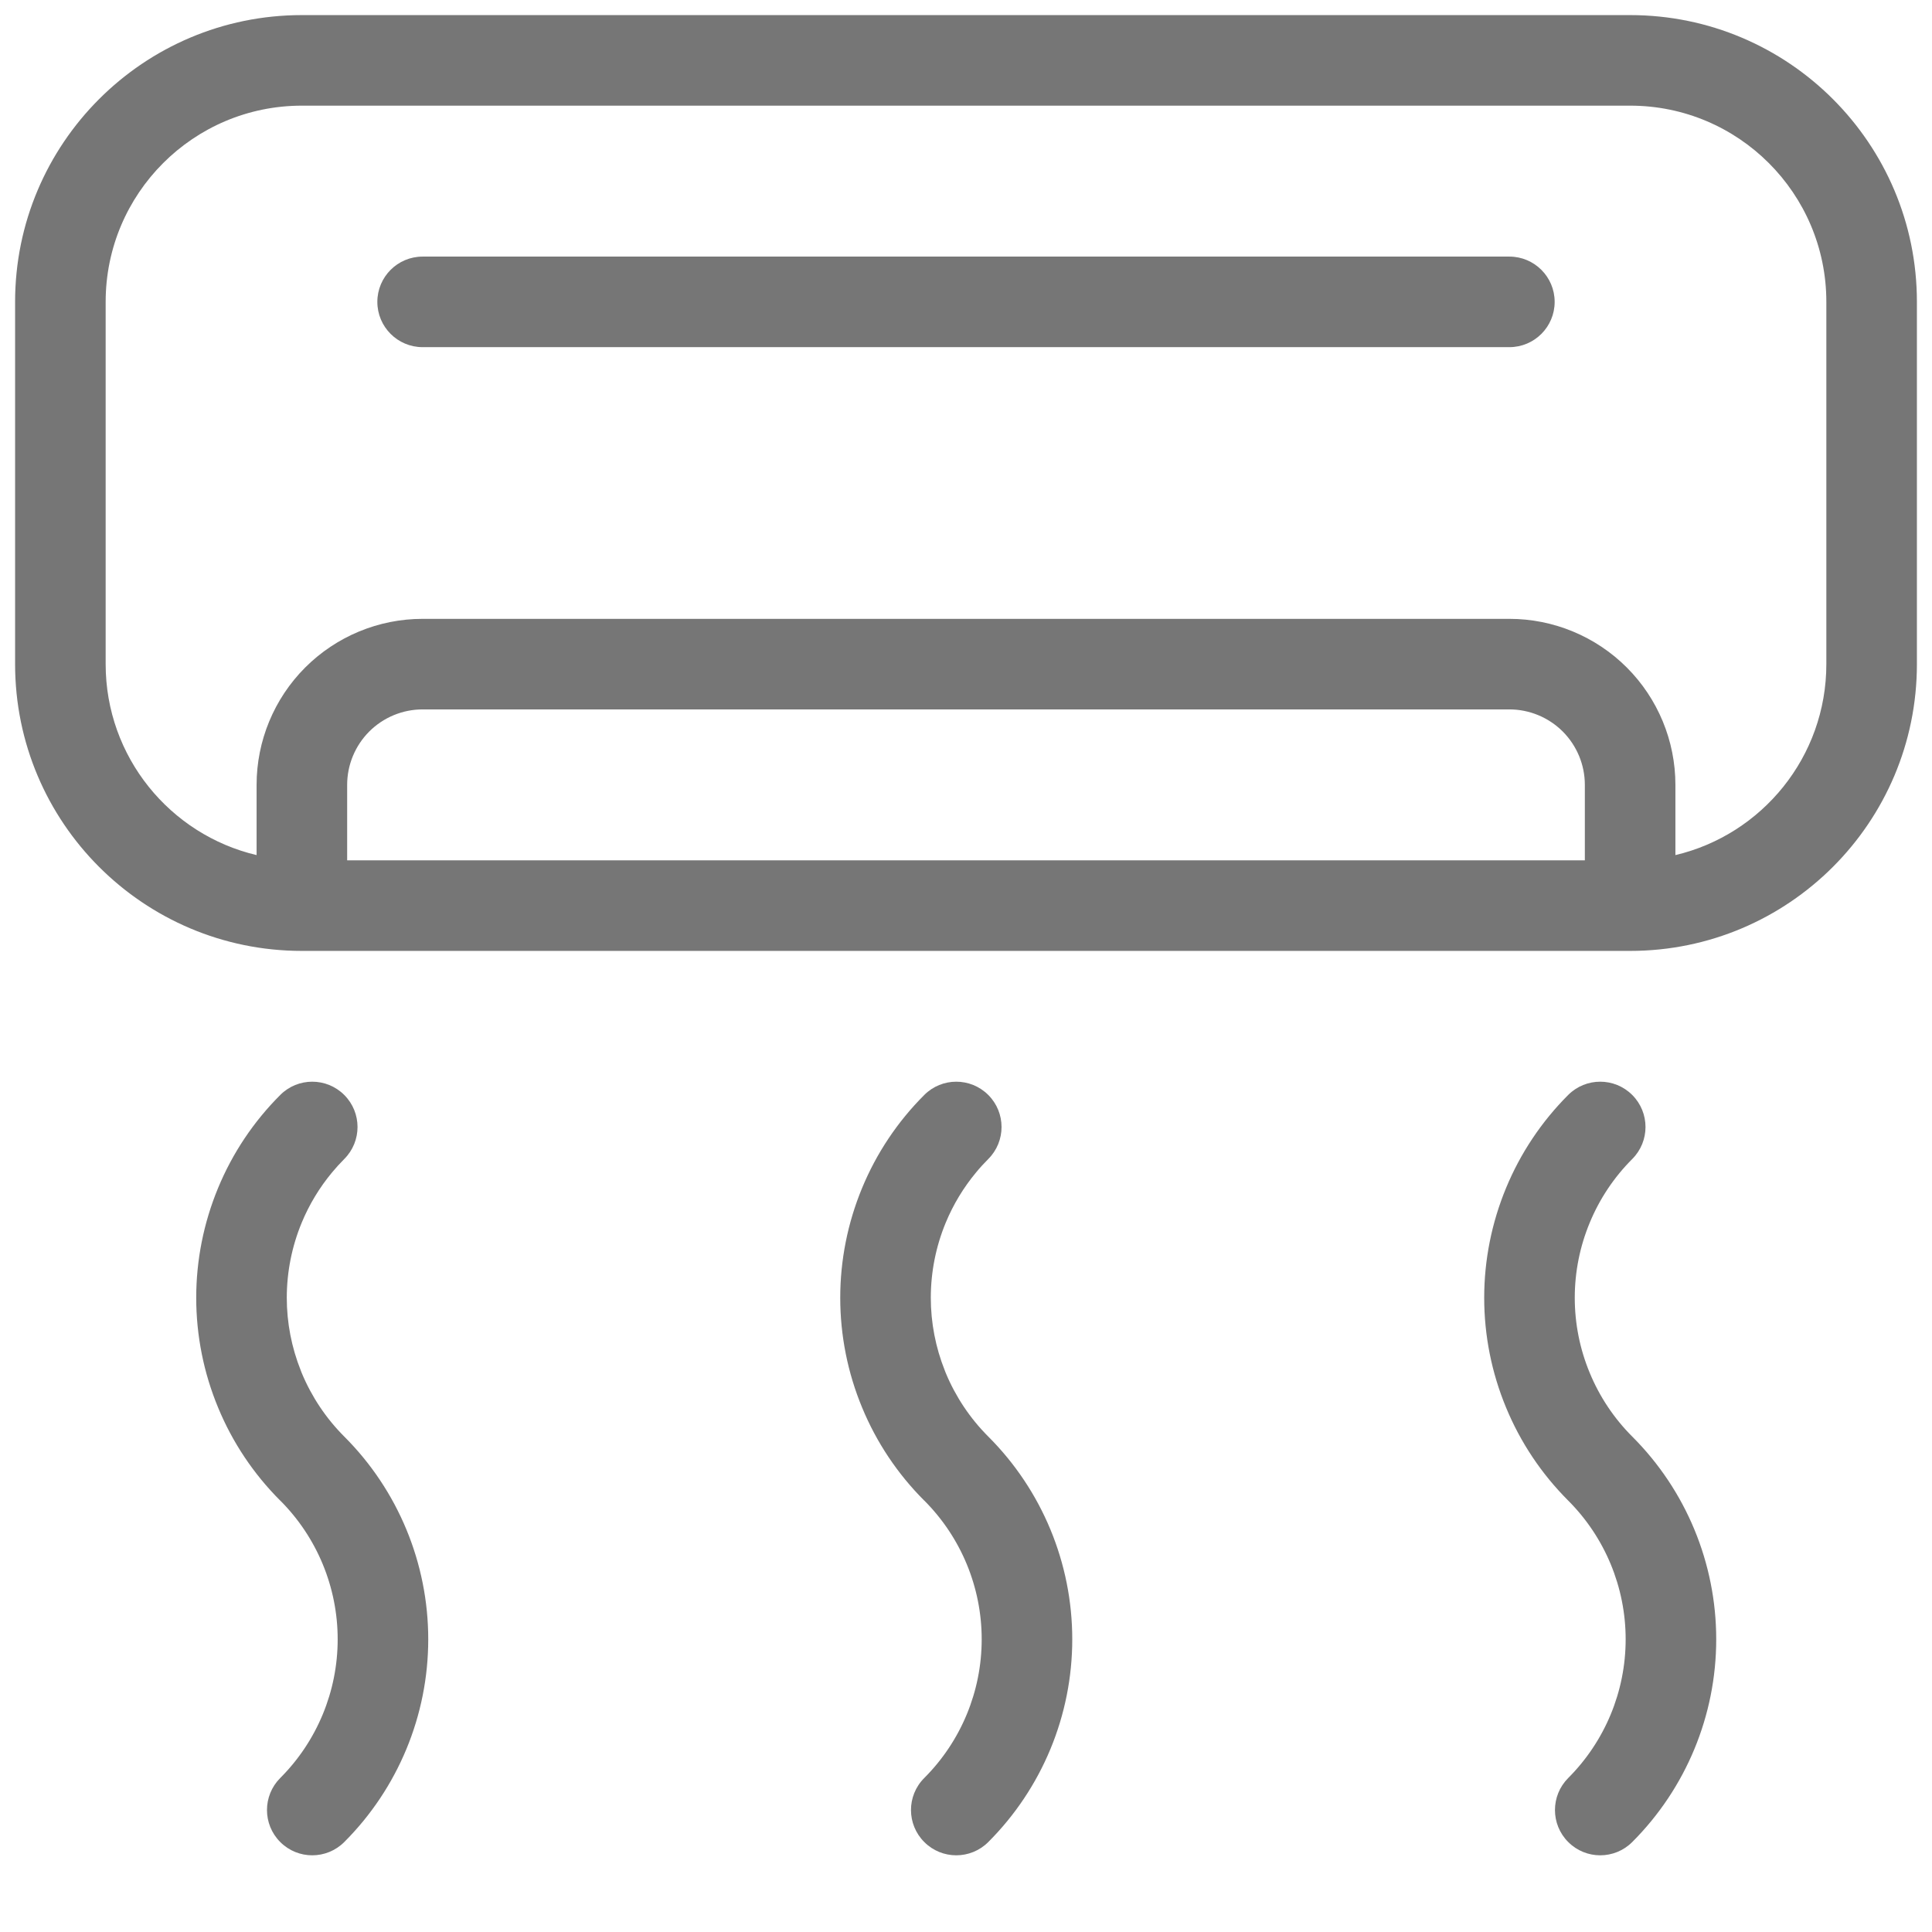
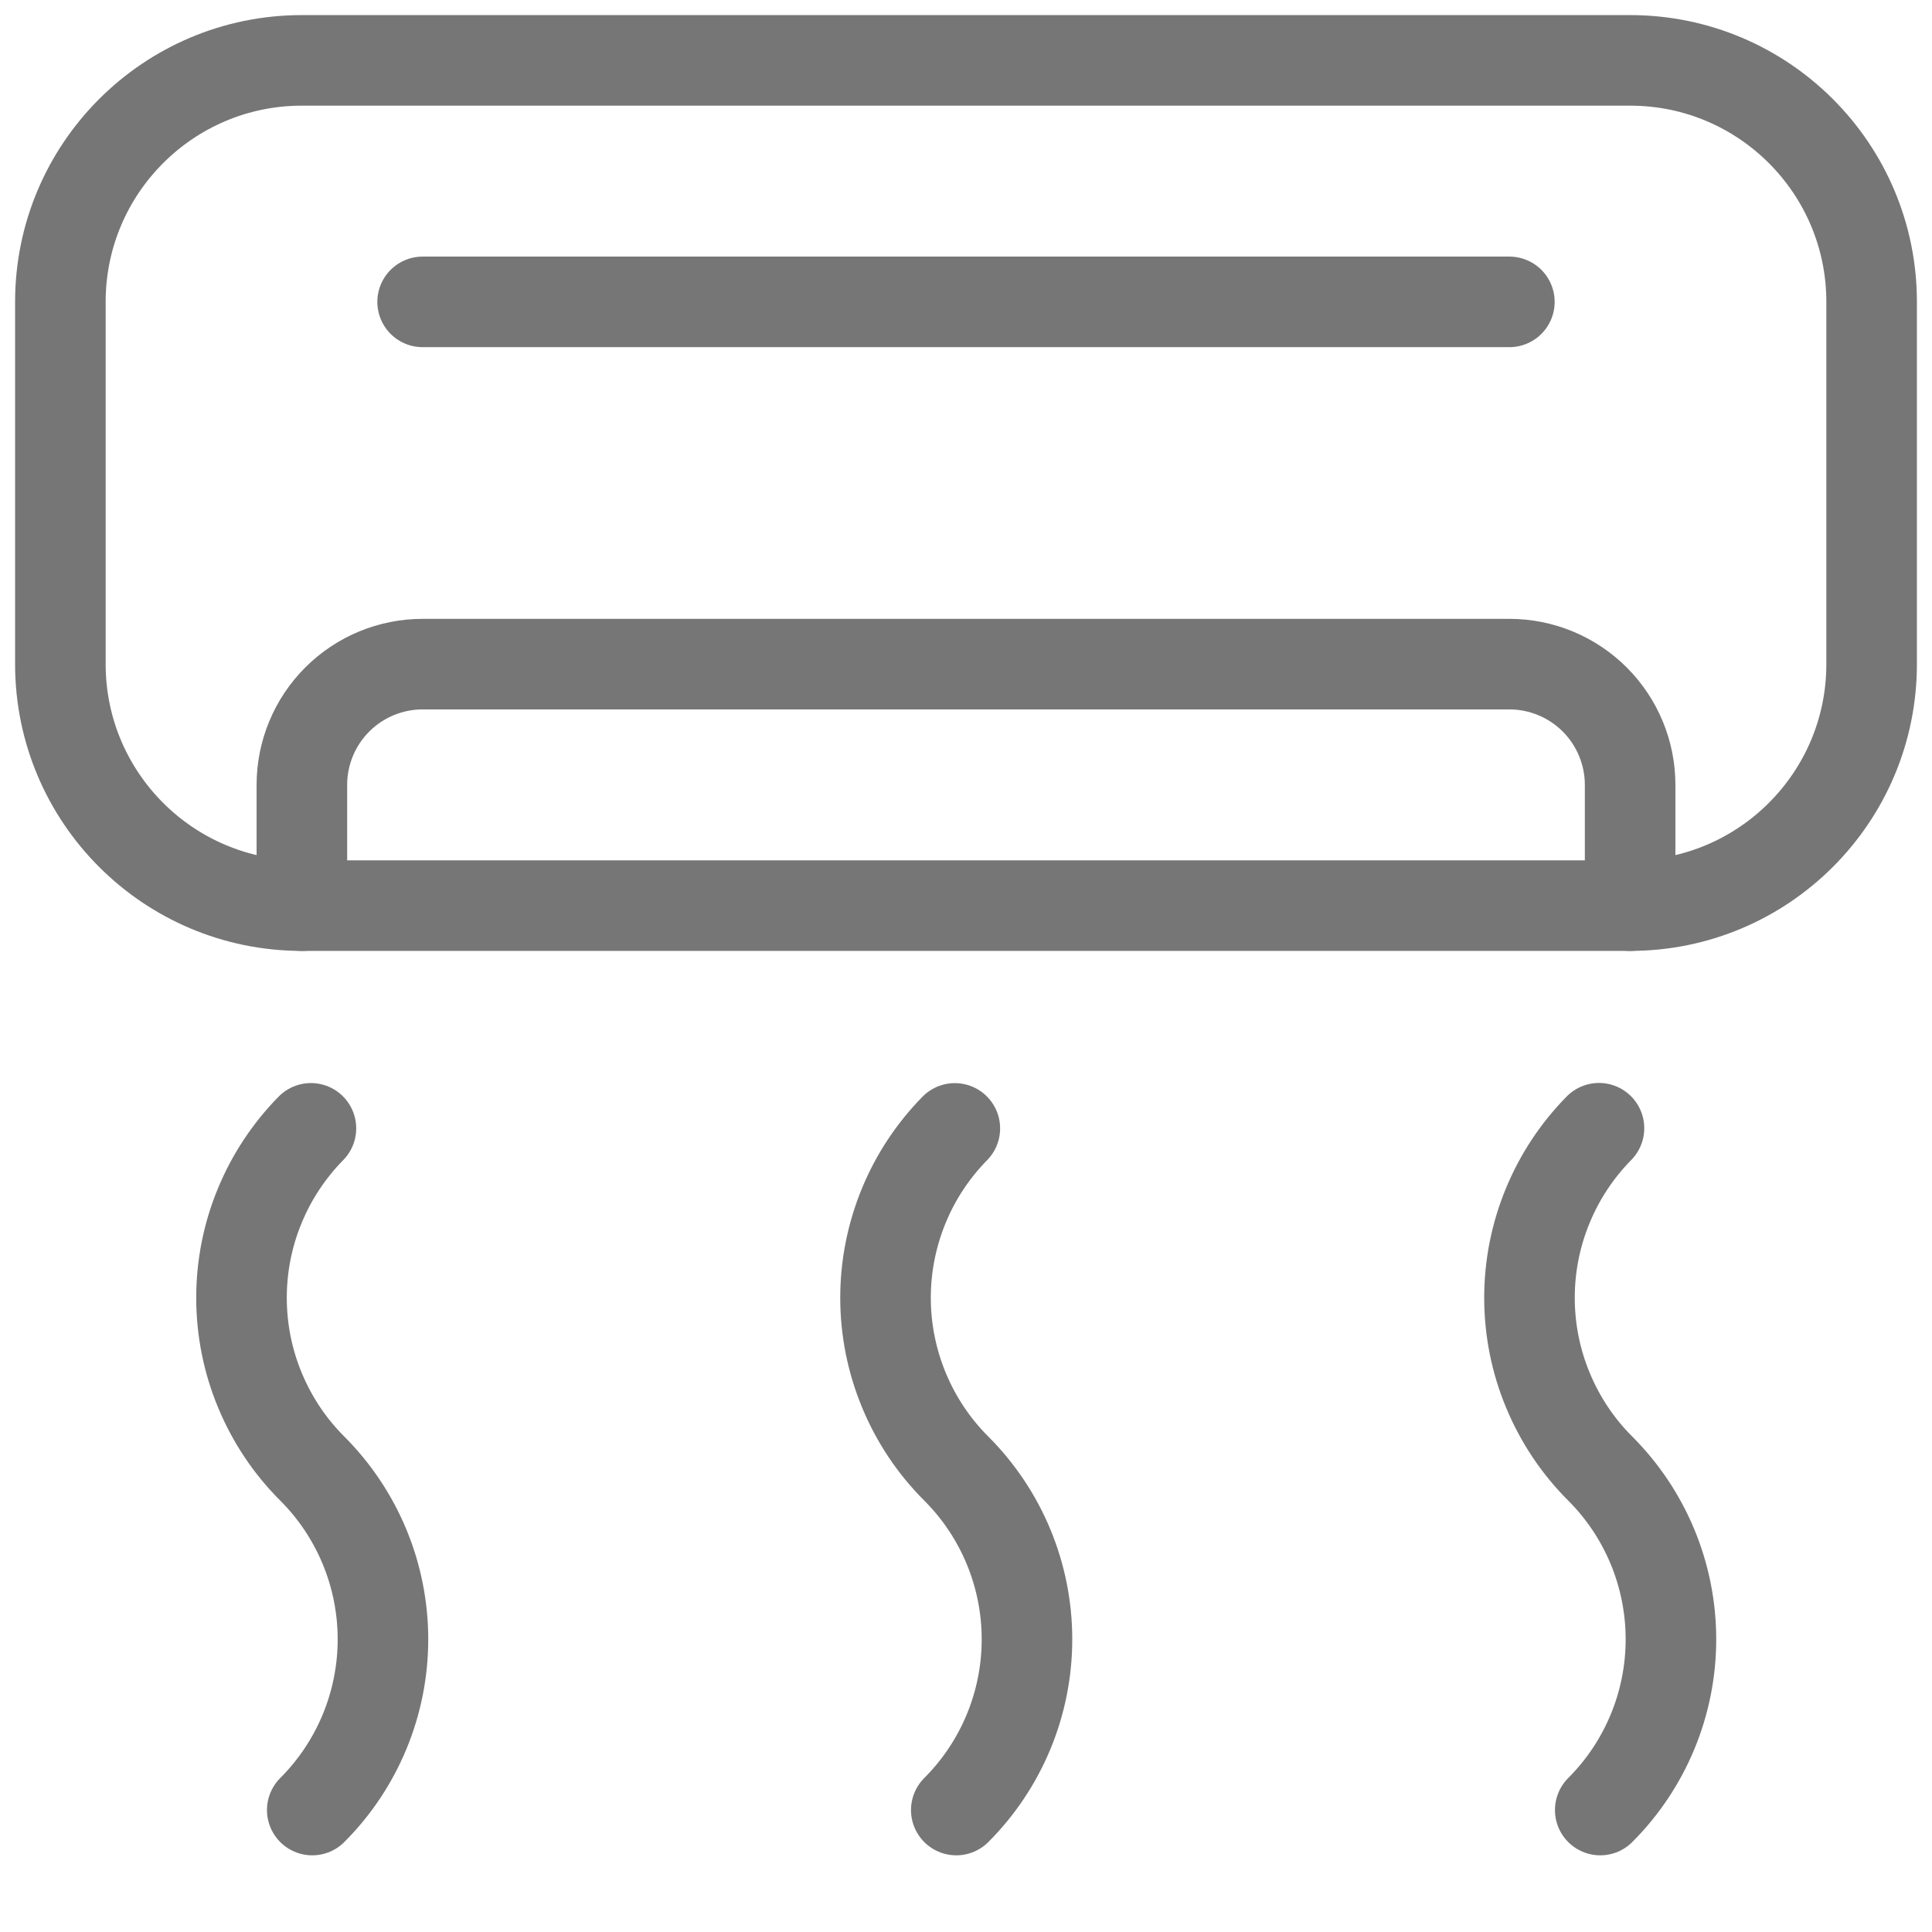
<svg xmlns="http://www.w3.org/2000/svg" width="32" height="32" viewBox="0 0 32 32" fill="none">
-   <path fill-rule="evenodd" clip-rule="evenodd" d="M1.75 5C1.75 3.205 3.205 1.75 5 1.75H27C28.795 1.75 30.25 3.205 30.25 5V11C30.25 12.537 29.183 13.825 27.75 14.163V13C27.75 12.271 27.46 11.571 26.945 11.056C26.429 10.54 25.729 10.25 25 10.25H7C6.271 10.25 5.571 10.54 5.055 11.056C4.54 11.571 4.25 12.271 4.25 13V14.163C2.817 13.825 1.75 12.537 1.75 11V5ZM5 15.75H27C29.623 15.75 31.75 13.623 31.75 11V5C31.75 2.377 29.623 0.25 27 0.25H5C2.377 0.25 0.25 2.377 0.25 5V11C0.25 13.623 2.377 15.75 5 15.75ZM26.25 13V14.25H5.75V13C5.75 12.668 5.882 12.351 6.116 12.116C6.351 11.882 6.668 11.75 7 11.75H25C25.331 11.75 25.649 11.882 25.884 12.116C26.118 12.351 26.25 12.668 26.25 13ZM7 4.25C6.586 4.25 6.25 4.586 6.25 5C6.25 5.414 6.586 5.75 7 5.75H25C25.414 5.75 25.75 5.414 25.75 5C25.75 4.586 25.414 4.25 25 4.25H7ZM5.702 19.197C5.995 18.904 5.995 18.429 5.702 18.136C5.409 17.843 4.934 17.843 4.642 18.136C4.2 18.577 3.85 19.101 3.612 19.677C3.373 20.254 3.25 20.872 3.25 21.495C3.25 22.119 3.373 22.737 3.612 23.313C3.85 23.89 4.2 24.413 4.641 24.854L4.642 24.854C5.251 25.464 5.593 26.29 5.593 27.152C5.593 28.014 5.251 28.84 4.641 29.45C4.349 29.743 4.349 30.218 4.642 30.51C4.934 30.803 5.409 30.803 5.702 30.51C6.593 29.619 7.093 28.412 7.093 27.152C7.093 25.892 6.593 24.684 5.702 23.794L5.702 23.794C5.4 23.492 5.161 23.134 4.997 22.739L4.982 22.7C4.829 22.317 4.75 21.908 4.75 21.495C4.75 21.069 4.834 20.646 4.997 20.252C5.122 19.95 5.292 19.669 5.5 19.419C5.564 19.342 5.631 19.268 5.702 19.197ZM16.369 18.136C16.662 18.429 16.662 18.904 16.369 19.197C16.298 19.268 16.23 19.342 16.167 19.419C15.959 19.669 15.789 19.95 15.664 20.252C15.501 20.646 15.417 21.069 15.417 21.495C15.417 21.908 15.496 22.317 15.649 22.7L15.664 22.739C15.828 23.134 16.067 23.492 16.369 23.794L16.369 23.794C17.26 24.684 17.76 25.892 17.76 27.152C17.76 28.412 17.26 29.619 16.369 30.51C16.076 30.803 15.601 30.803 15.309 30.51C15.016 30.218 15.015 29.743 15.308 29.45C15.918 28.84 16.26 28.014 16.26 27.152C16.26 26.29 15.918 25.464 15.309 24.854L15.308 24.854C14.867 24.413 14.517 23.89 14.279 23.313C14.04 22.737 13.917 22.119 13.917 21.495C13.917 20.872 14.04 20.254 14.279 19.677C14.517 19.101 14.867 18.577 15.309 18.136C15.601 17.843 16.076 17.843 16.369 18.136ZM27.035 19.197C27.328 18.904 27.328 18.429 27.035 18.136C26.742 17.843 26.267 17.843 25.974 18.136C25.533 18.577 25.183 19.101 24.945 19.677C24.706 20.254 24.583 20.872 24.583 21.495C24.583 22.119 24.706 22.737 24.945 23.313C25.183 23.89 25.533 24.413 25.974 24.854C26.584 25.464 26.926 26.29 26.926 27.152C26.926 28.014 26.584 28.84 25.974 29.45C25.682 29.743 25.682 30.218 25.975 30.51C26.267 30.803 26.742 30.803 27.035 30.51C27.926 29.619 28.426 28.412 28.426 27.152C28.426 25.892 27.926 24.684 27.035 23.794L27.035 23.794C26.733 23.492 26.494 23.134 26.331 22.739C26.167 22.345 26.083 21.922 26.083 21.495C26.083 21.069 26.167 20.646 26.331 20.252C26.494 19.857 26.733 19.499 27.035 19.197Z" fill="#767676" />
+   <path d="M27 1H5C2.791 1 1 2.791 1 5V11C1 13.209 2.791 15 5 15H27C29.209 15 31 13.209 31 11V5C31 2.791 29.209 1 27 1Z" stroke="#767676" stroke-width="1.5" stroke-linecap="round" stroke-linejoin="round" />
+   <path d="M7 5H25" stroke="#767676" stroke-width="1.5" stroke-linecap="round" stroke-linejoin="round" />
+   <path d="M5 15V13C5 12.47 5.211 11.961 5.586 11.586C5.961 11.211 6.47 11 7 11H25C25.53 11 26.039 11.211 26.414 11.586C26.789 11.961 27 12.47 27 13V15" stroke="#767676" stroke-width="1.5" stroke-linecap="round" stroke-linejoin="round" />
+   <path d="M5.172 29.98C5.922 29.23 6.343 28.213 6.343 27.152C6.343 26.091 5.922 25.074 5.172 24.324C4.8 23.953 4.506 23.512 4.305 23.026C4.103 22.541 4 22.021 4 21.495C4 20.97 4.103 20.45 4.305 19.965C4.502 19.489 4.789 19.056 5.15 18.689" stroke="#767676" stroke-width="1.5" stroke-linecap="round" stroke-linejoin="round" />
+   <path d="M15.839 29.98C16.589 29.23 17.01 28.213 17.01 27.152C17.01 26.091 16.589 25.074 15.839 24.324C15.467 23.953 15.173 23.512 14.972 23.026C14.771 22.541 14.667 22.021 14.667 21.495C14.667 20.97 14.771 20.45 14.972 19.964C15.168 19.489 15.455 19.057 15.815 18.69" stroke="#767676" stroke-width="1.5" stroke-linecap="round" stroke-linejoin="round" />
+   <path d="M26.505 29.98C27.255 29.23 27.676 28.213 27.676 27.152C27.676 26.091 27.255 25.074 26.505 24.324C26.133 23.953 25.839 23.512 25.638 23.026C25.436 22.541 25.333 22.021 25.333 21.495C25.333 20.97 25.436 20.45 25.638 19.965C25.835 19.488 26.122 19.055 26.484 18.687" stroke="#767676" stroke-width="1.5" stroke-linecap="round" stroke-linejoin="round" />
</svg>
